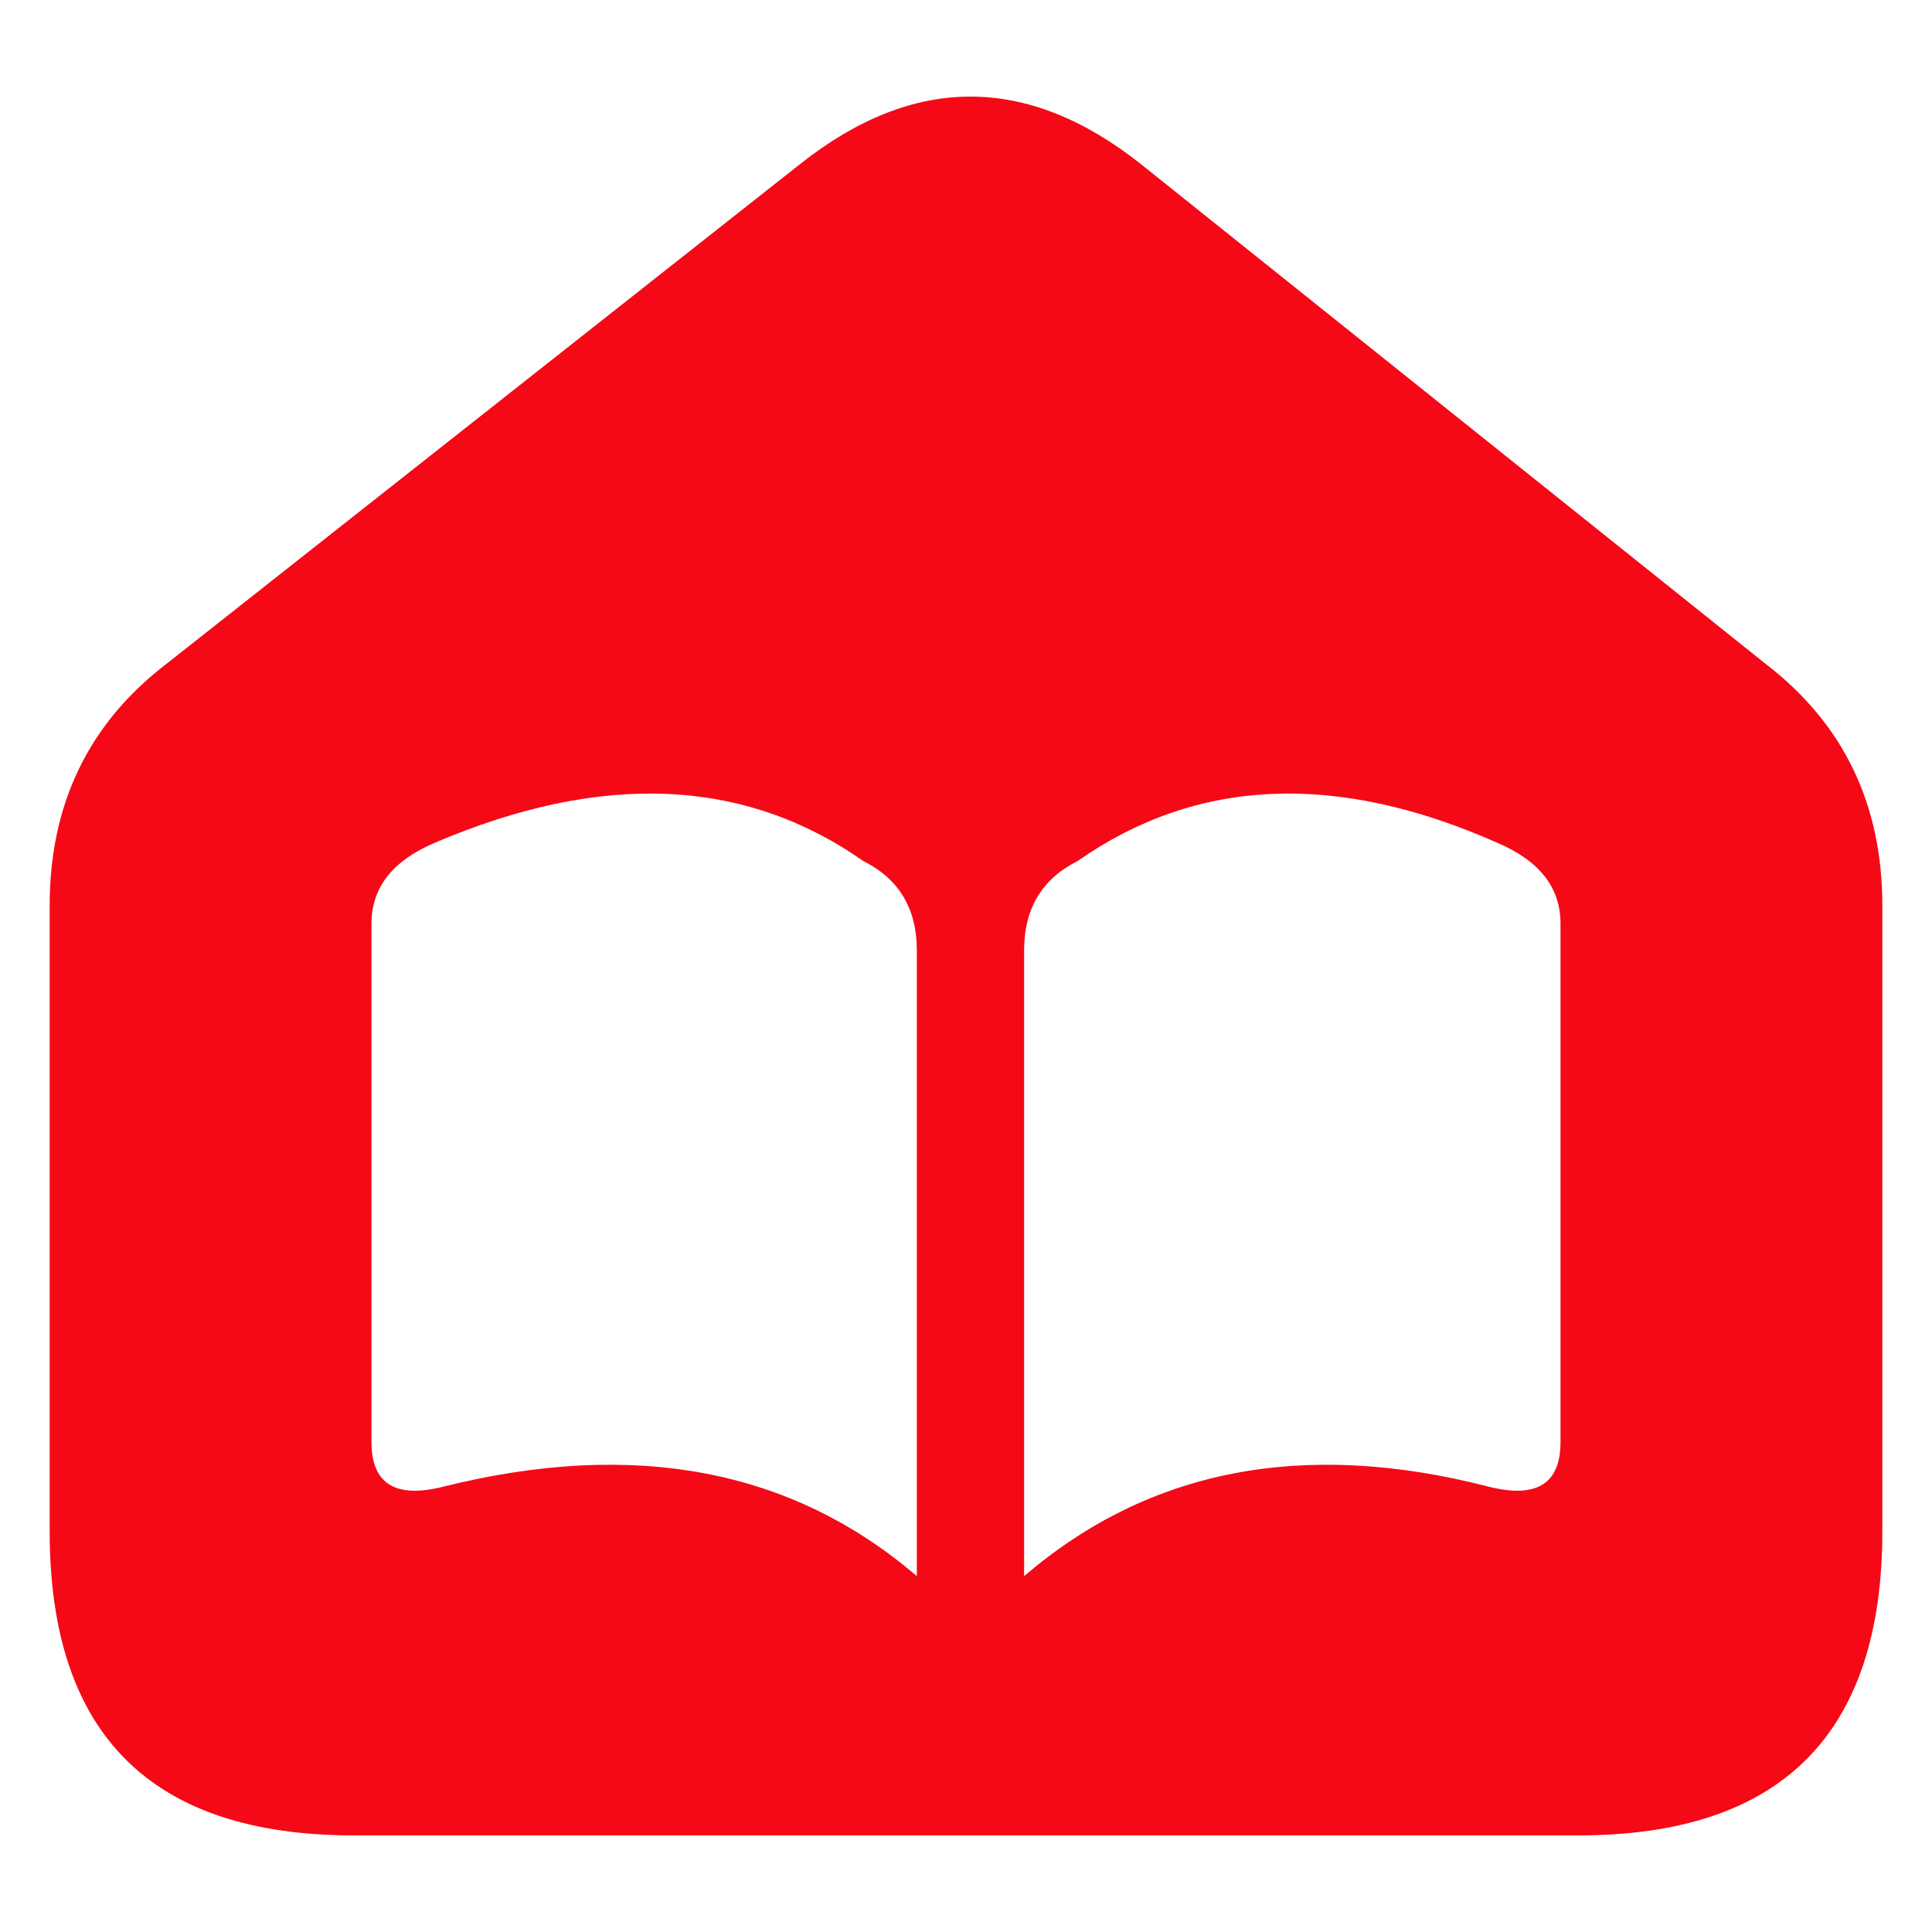
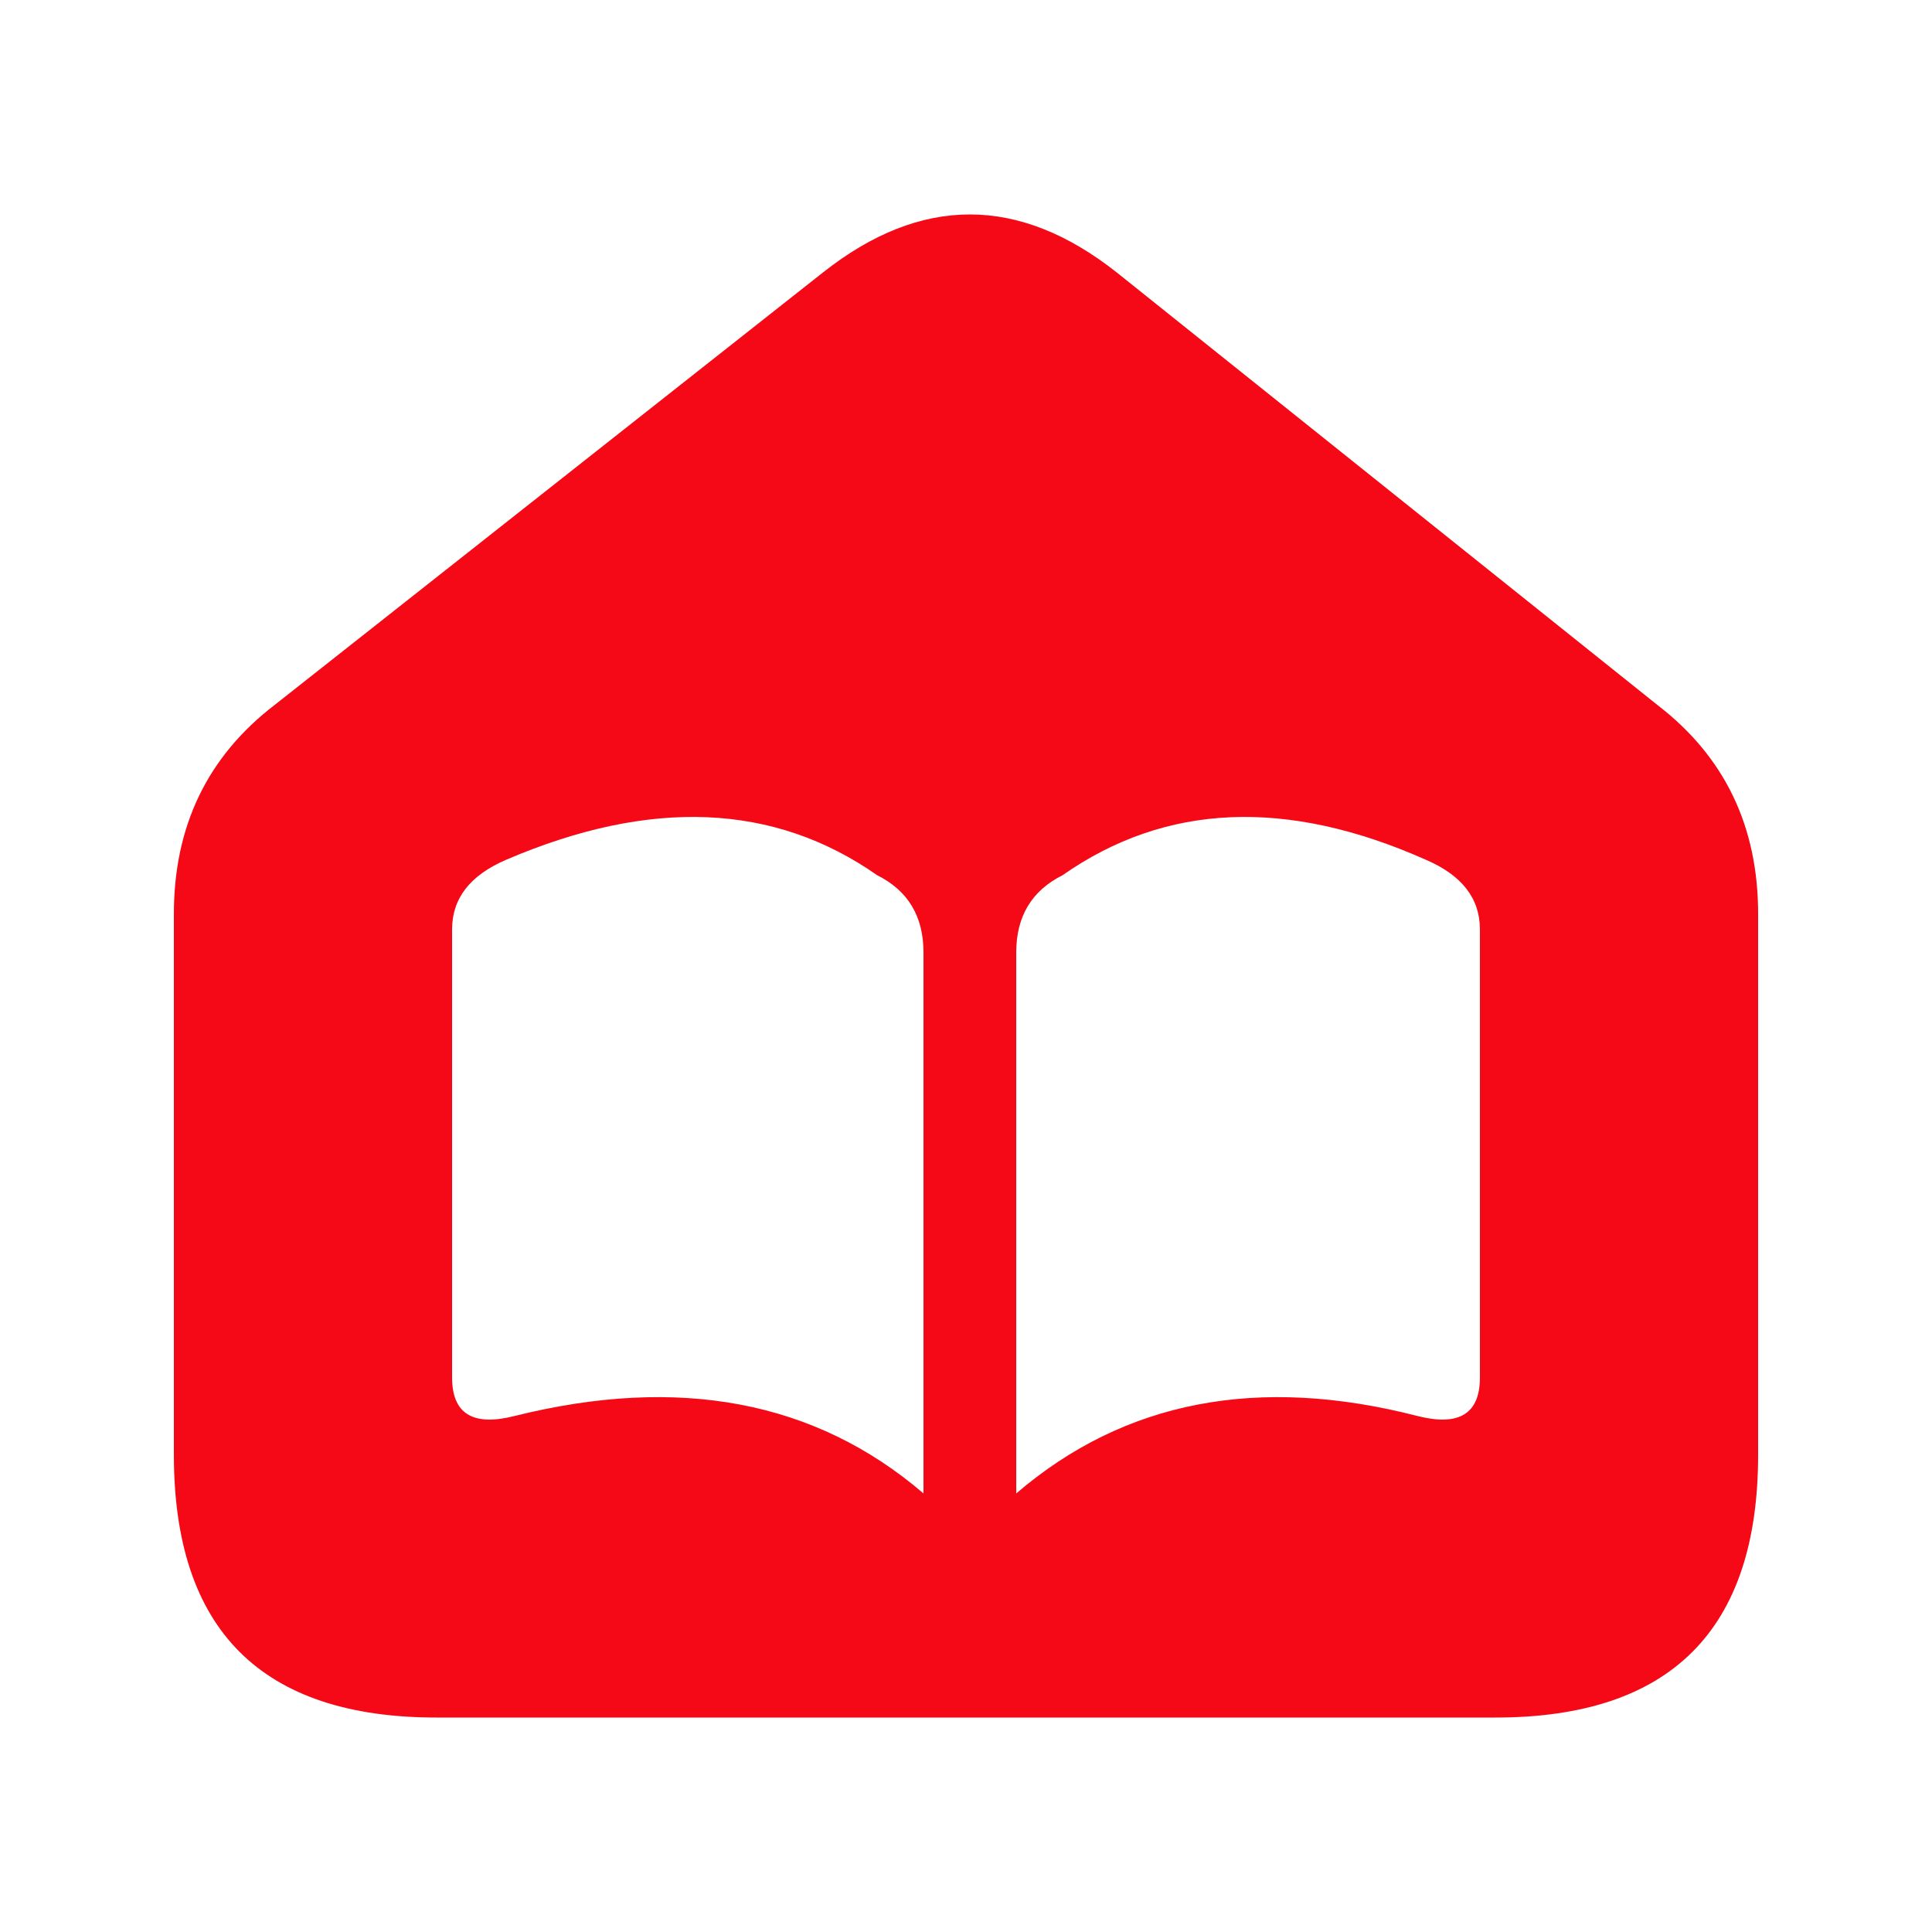
<svg xmlns="http://www.w3.org/2000/svg" viewBox="0 0 256 256" role="img" aria-label="Home Books">
  <rect width="256" height="256" fill="#ffffff" />
-   <g transform="translate(128 128) scale(1.184576) translate(-127.5 -110.75)">
+   <g transform="translate(128 128) scale(1.024) translate(-127.5 -110.75)">
    <path d="M109 21Q128 6 147 21L217 77Q230 87 230 104V174Q230 208 196 208H59Q25 208 25 174V104Q25 87 38 77Z" fill="#f50916" />
    <path d="M61 106Q61 100 68 97Q96 85 116 99Q122 102 122 109V179Q101 161 69 169Q61 171 61 164ZM134 109Q134 102 140 99Q160 85 187 97Q194 100 194 106V164Q194 171 186 169Q155 161 134 179Z" fill="#ffffff" />
  </g>
</svg>
